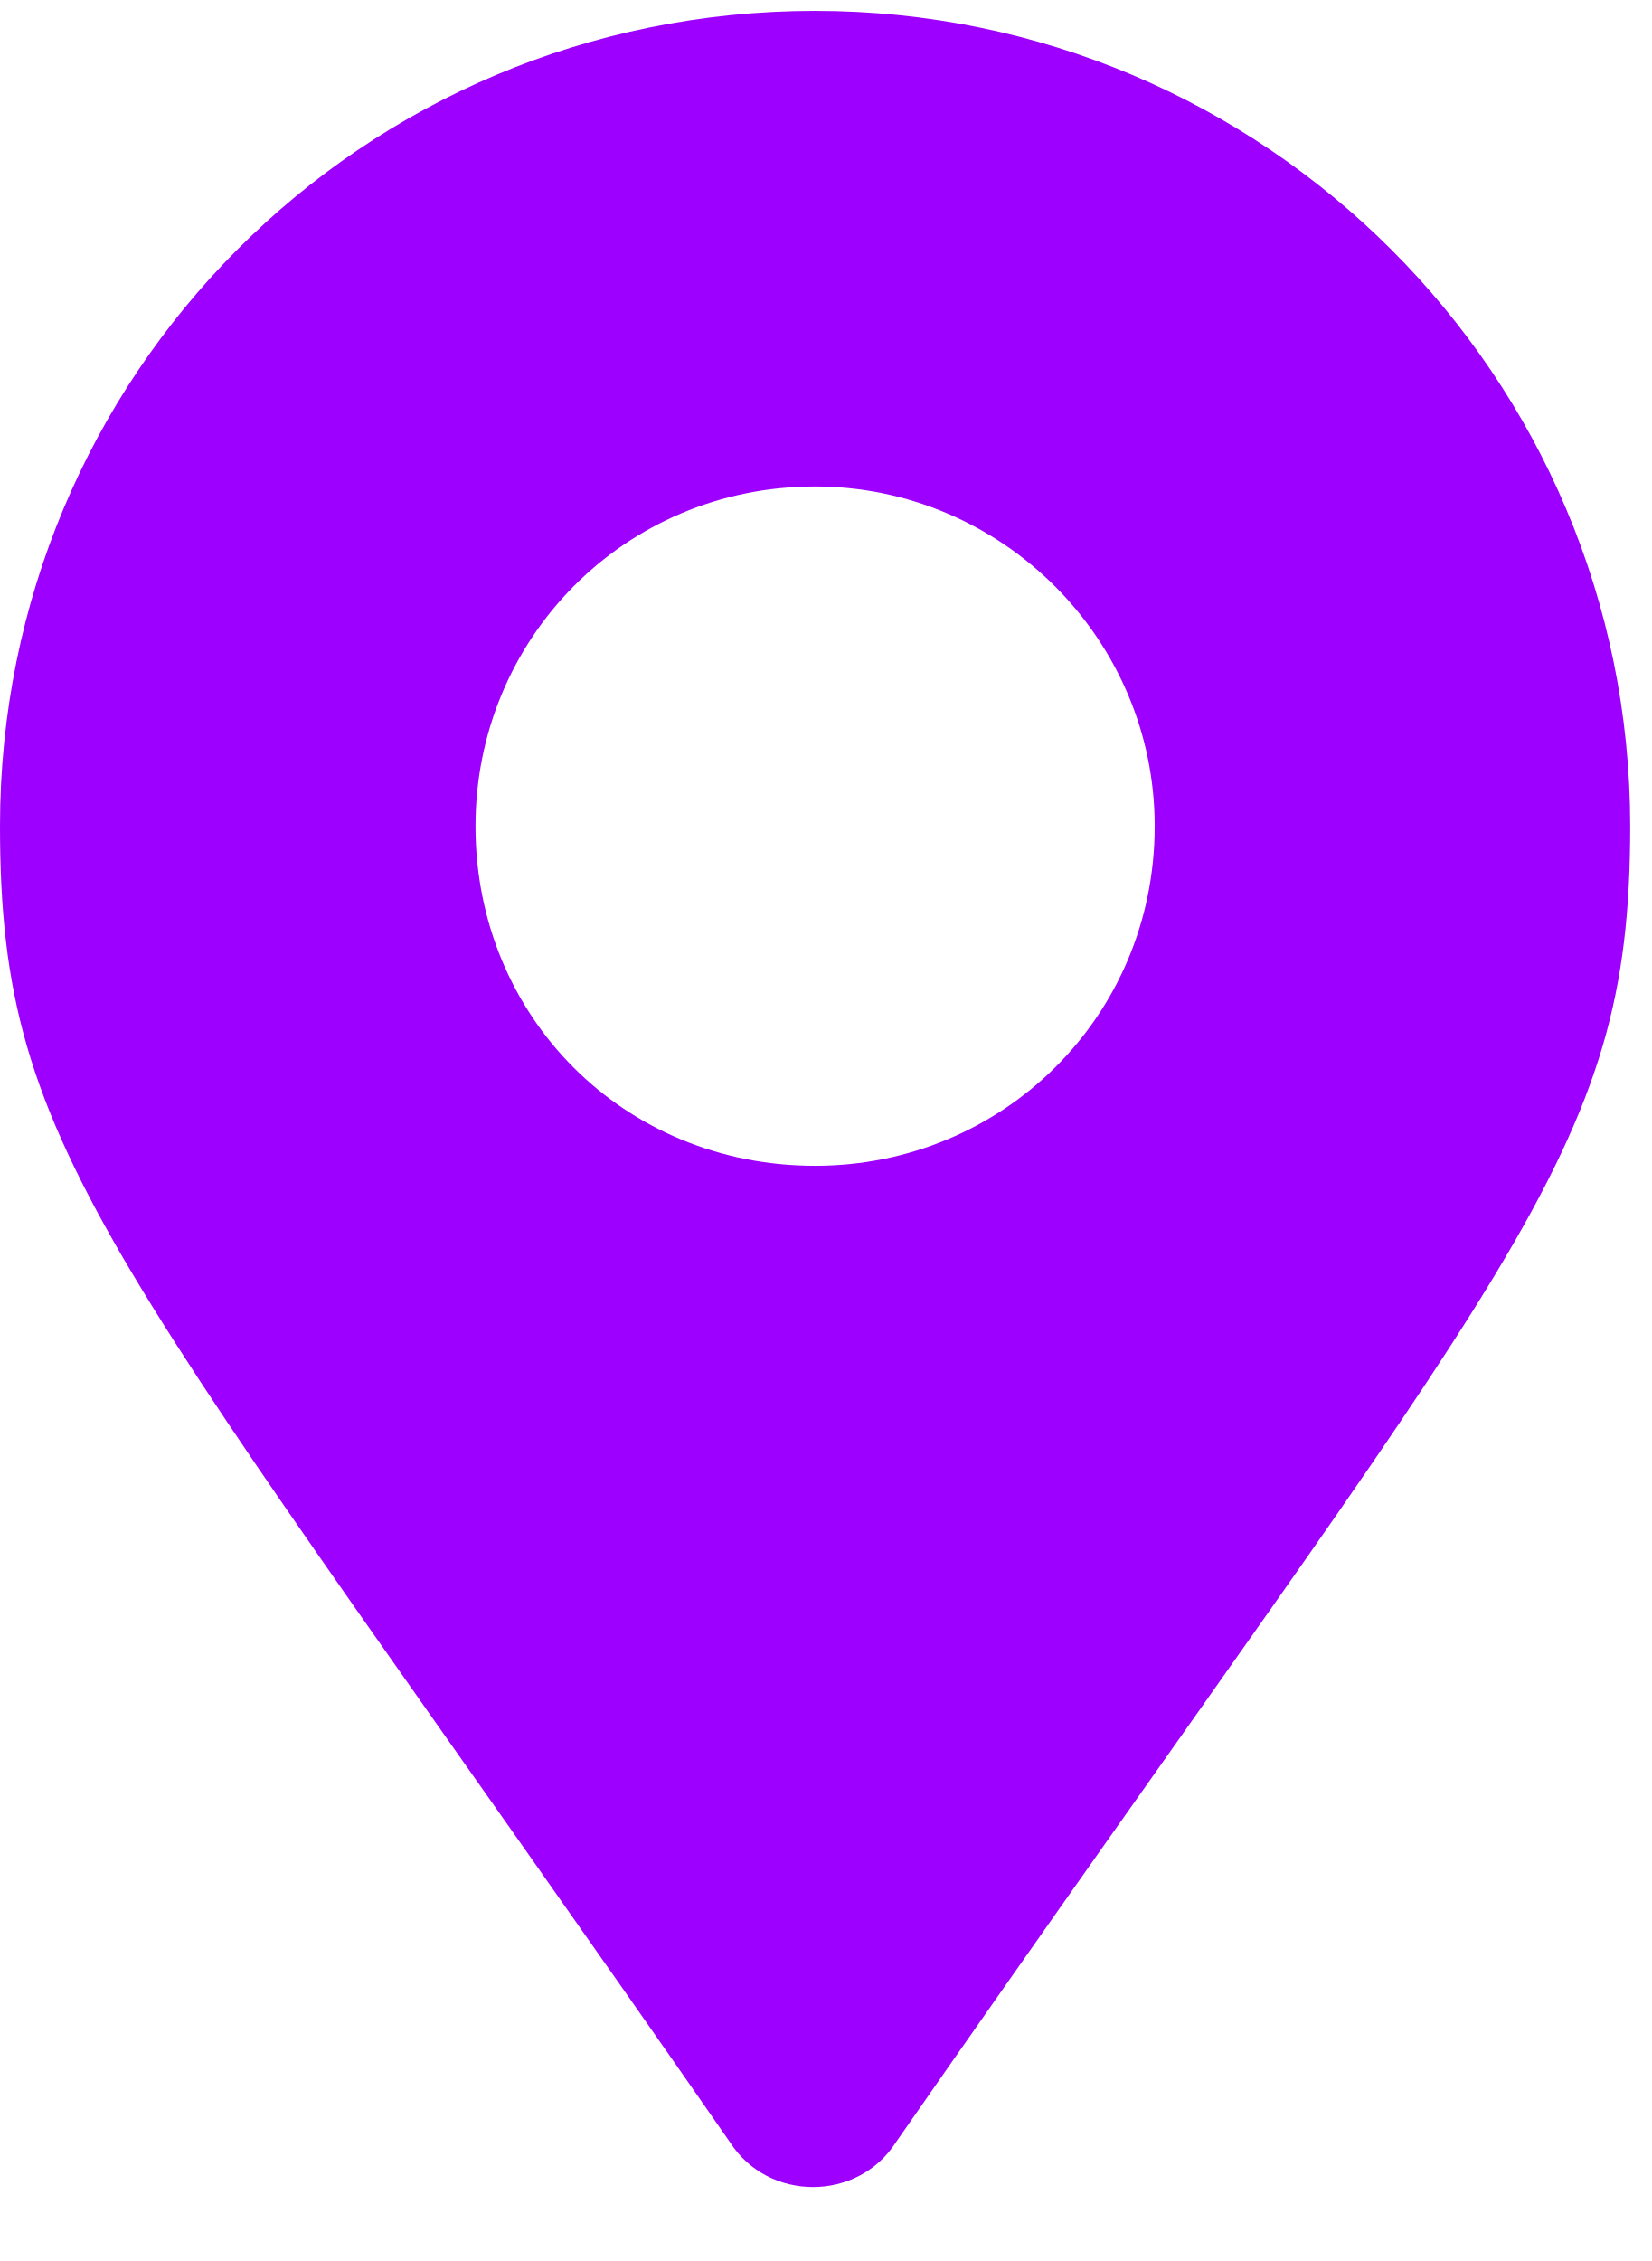
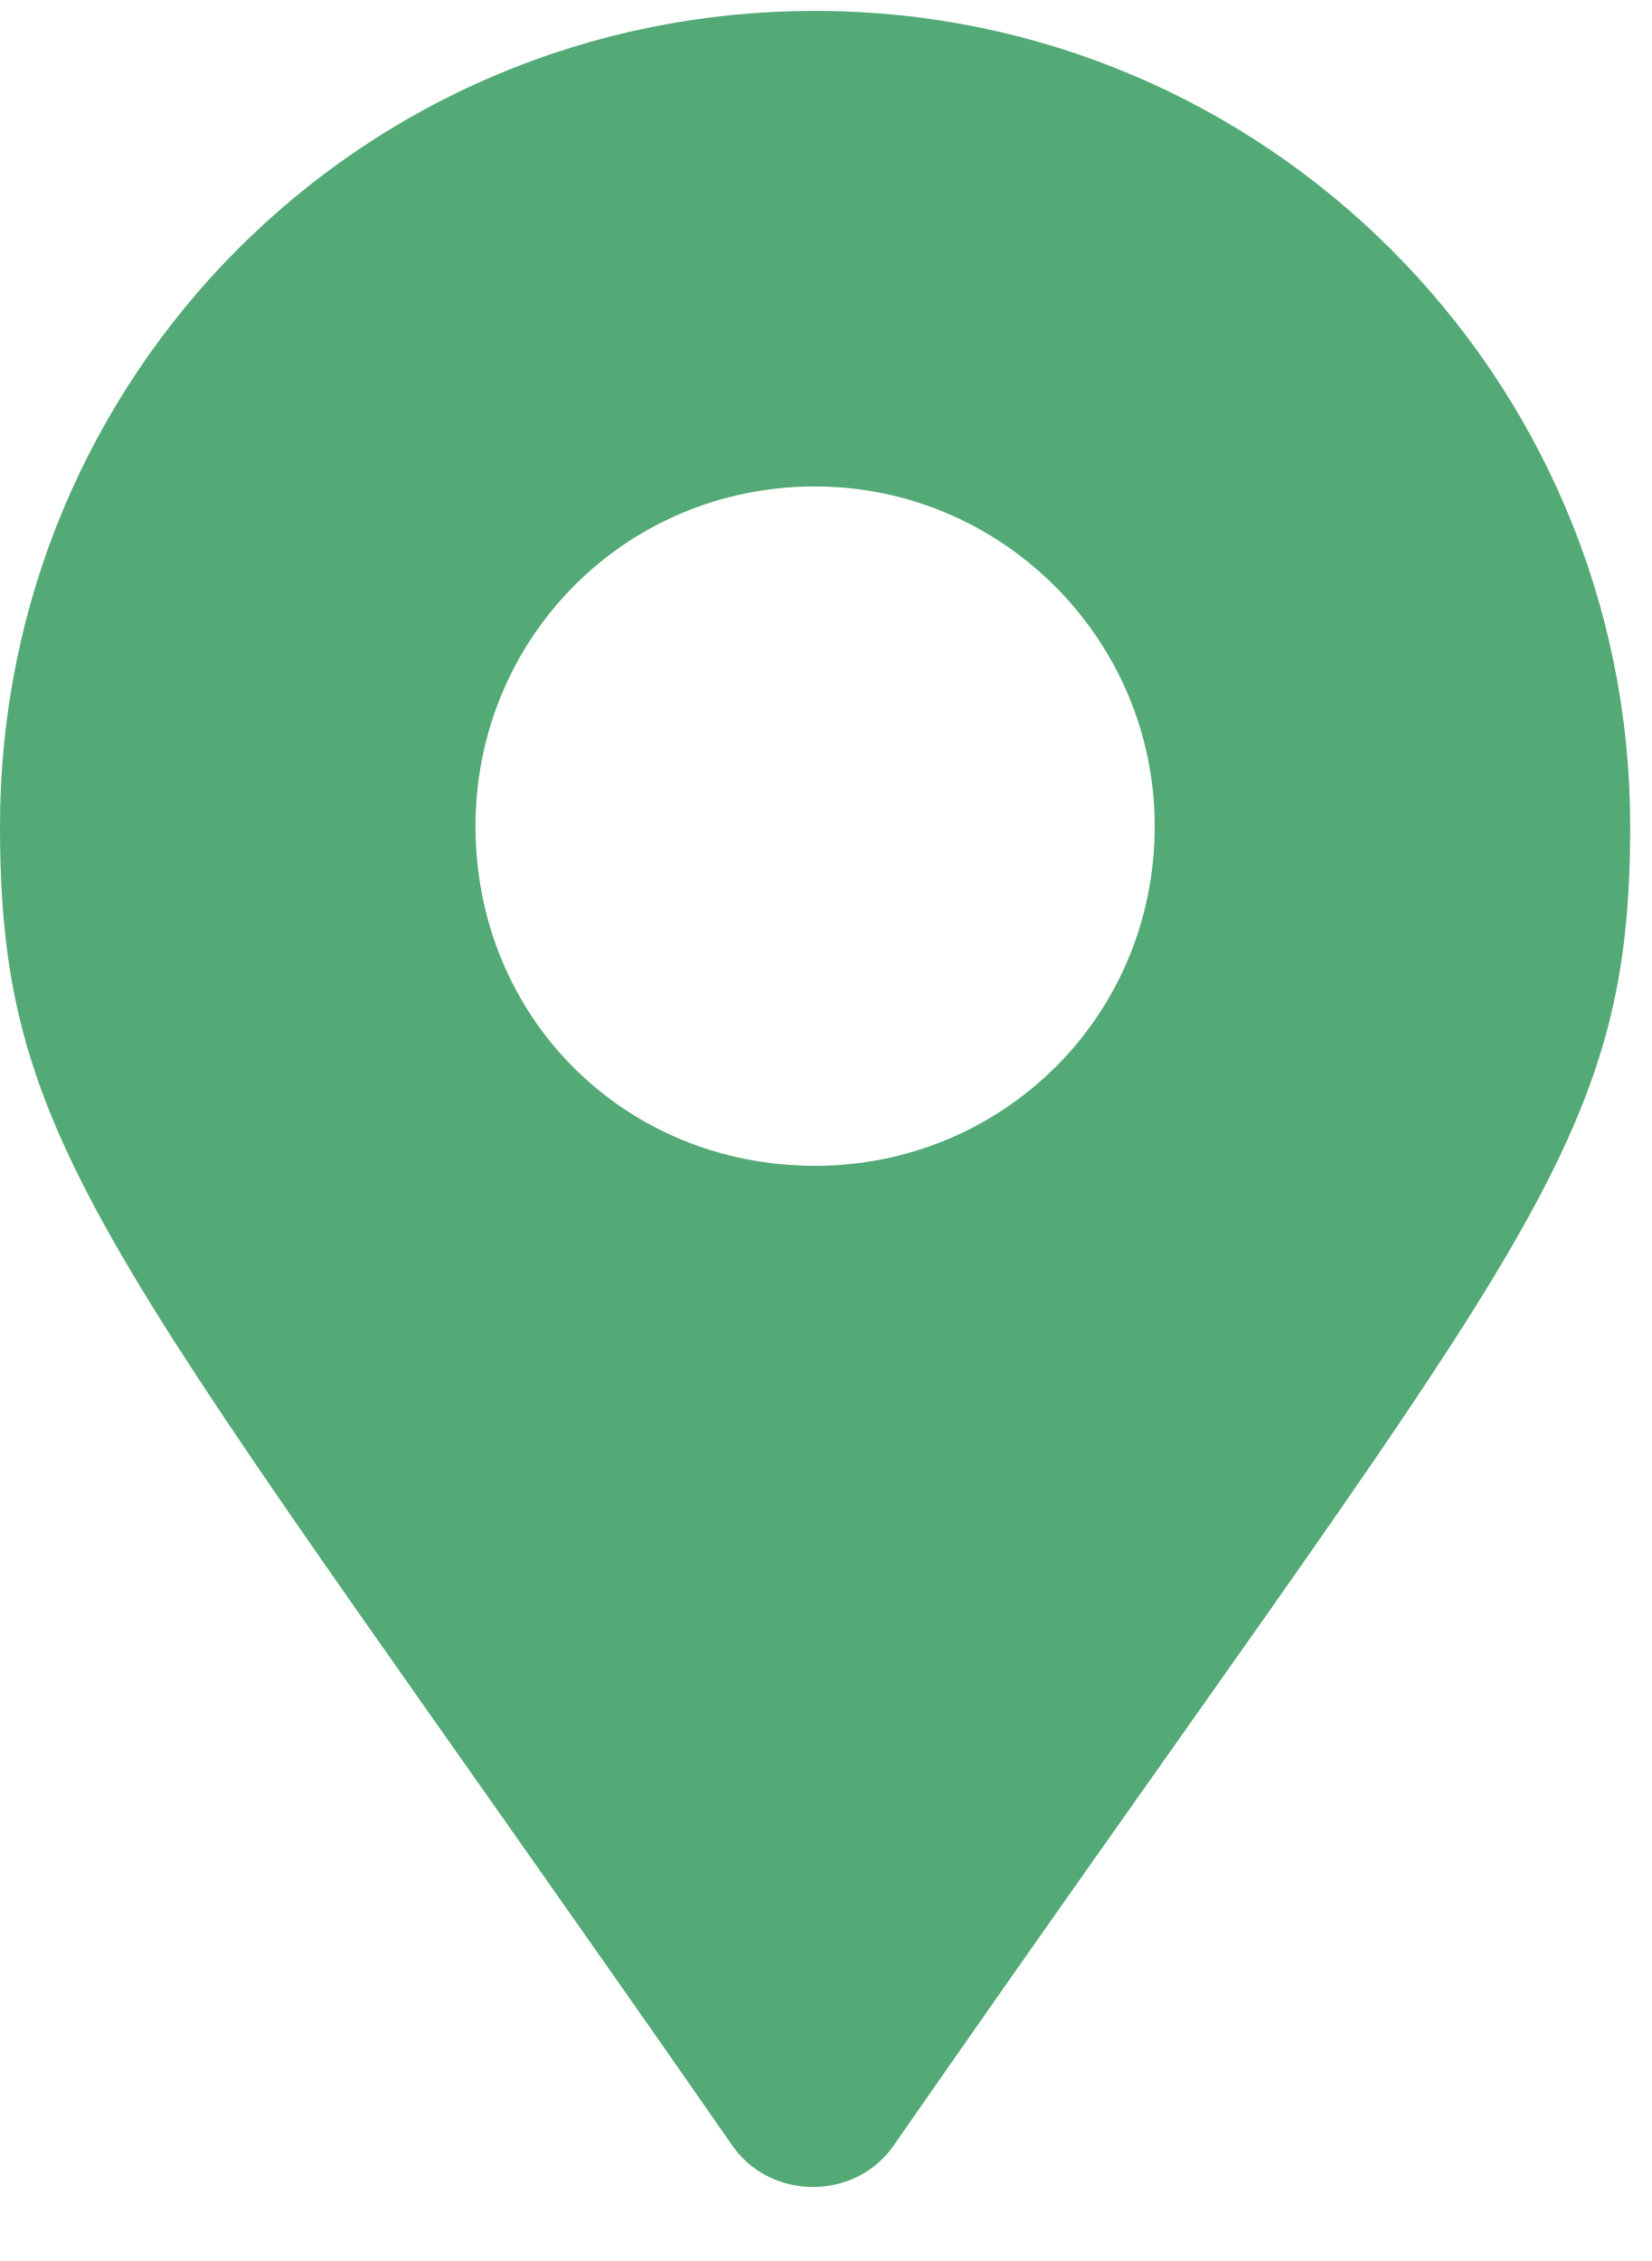
<svg xmlns="http://www.w3.org/2000/svg" width="19" height="26" viewBox="0 0 19 26" fill="none">
-   <path d="M8.398 24.637C8.838 25.32 9.863 25.32 10.303 24.637C17.432 14.383 18.75 13.309 18.75 9.5C18.75 4.324 14.551 0.125 9.375 0.125C4.15 0.125 0 4.324 0 9.5C0 13.309 1.27 14.383 8.398 24.637ZM9.375 13.406C7.178 13.406 5.469 11.697 5.469 9.5C5.469 7.352 7.178 5.594 9.375 5.594C11.523 5.594 13.281 7.352 13.281 9.5C13.281 11.697 11.523 13.406 9.375 13.406Z" fill="#9E00FF" />
+   <path d="M8.398 24.637C8.838 25.32 9.863 25.32 10.303 24.637C17.432 14.383 18.75 13.309 18.75 9.5C18.75 4.324 14.551 0.125 9.375 0.125C4.15 0.125 0 4.324 0 9.5C0 13.309 1.27 14.383 8.398 24.637ZM9.375 13.406C7.178 13.406 5.469 11.697 5.469 9.5C5.469 7.352 7.178 5.594 9.375 5.594C11.523 5.594 13.281 7.352 13.281 9.5C13.281 11.697 11.523 13.406 9.375 13.406Z" fill="#54AA76" />
</svg>
